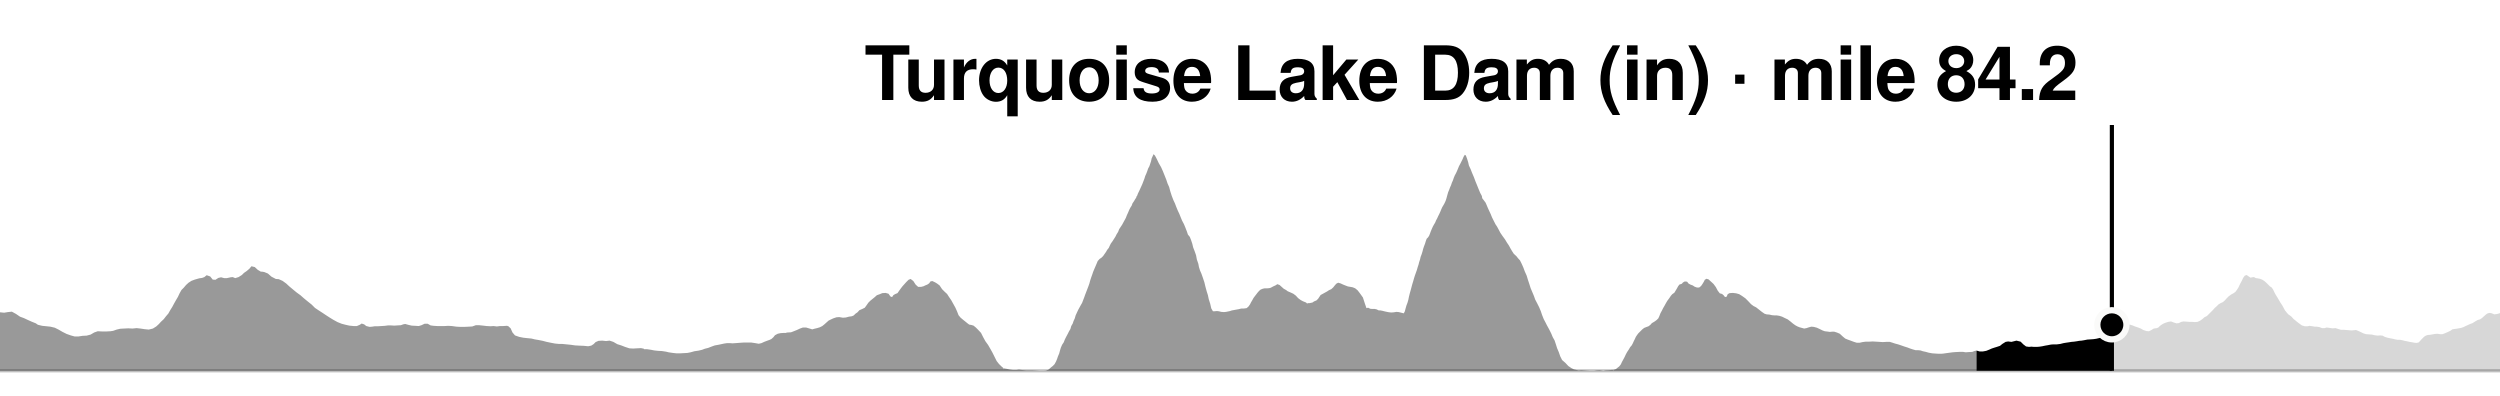
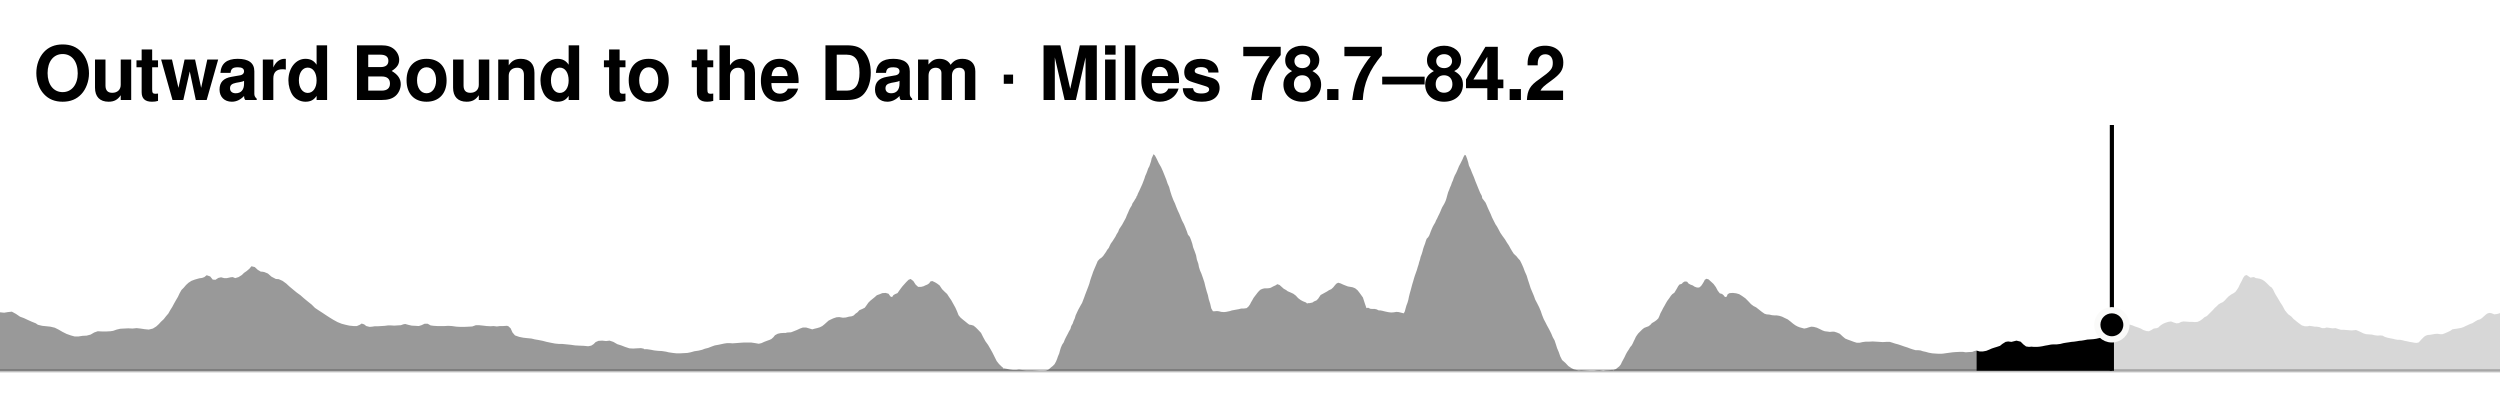
- <svg xmlns="http://www.w3.org/2000/svg" viewBox="0 0 1200 190" role="img" aria-label="Race progress at Turquoise Lake Dam (in), mile 84.2 of 99.9">
-   <path d="M 1013.7 178.0 L 1013.7 155.9 L 1013.8 155.9 L 1014.6 155.6 L 1015.5 155.5 L 1016.5 155.5 L 1017.5 155.7 L 1018.7 156.1 L 1019.8 156.3 L 1020.9 155.9 L 1022.3 155.8 L 1023.6 156.2 L 1024.8 156.7 L 1026.3 157.2 L 1027.6 157.7 L 1028.8 158.4 L 1030.3 158.9 L 1031.5 159.0 L 1032.7 158.4 L 1033.8 157.7 L 1035.3 157.5 L 1036.0 157.2 L 1036.7 156.5 L 1037.5 155.9 L 1038.5 155.3 L 1039.5 154.9 L 1040.7 154.5 L 1042.1 154.3 L 1043.4 154.8 L 1044.7 155.2 L 1045.8 155.1 L 1047.0 154.5 L 1048.1 154.3 L 1049.7 154.4 L 1050.9 154.5 L 1052.3 154.5 L 1053.5 154.6 L 1054.8 154.5 L 1055.7 154.1 L 1056.4 153.7 L 1057.2 153.1 L 1058.1 152.3 L 1059.3 151.7 L 1060.2 150.8 L 1061.2 149.8 L 1062.2 148.8 L 1063.1 147.8 L 1064.0 147.0 L 1064.9 146.1 L 1065.9 145.5 L 1067.0 145.0 L 1067.9 144.2 L 1068.8 143.2 L 1069.8 142.2 L 1070.9 141.4 L 1072.0 140.8 L 1073.0 140.1 L 1073.8 139.0 L 1074.5 137.9 L 1075.0 136.8 L 1075.5 135.8 L 1076.1 134.7 L 1076.7 133.4 L 1077.5 132.3 L 1078.4 132.0 L 1079.1 132.5 L 1080.3 133.3 L 1081.0 133.1 L 1081.9 133.0 L 1082.8 133.5 L 1083.6 133.6 L 1084.7 133.8 L 1085.8 134.2 L 1086.9 134.9 L 1087.8 135.7 L 1088.7 136.6 L 1089.5 137.4 L 1090.4 138.0 L 1091.1 139.0 L 1091.7 140.3 L 1092.4 141.6 L 1093.1 142.7 L 1093.7 143.7 L 1094.5 145.1 L 1095.5 146.6 L 1096.2 147.9 L 1096.8 149.0 L 1097.6 150.0 L 1098.4 150.9 L 1099.8 151.9 L 1100.9 153.1 L 1101.9 153.9 L 1102.6 154.5 L 1103.8 155.4 L 1104.9 156.2 L 1106.3 156.6 L 1107.7 156.6 L 1108.5 156.4 L 1109.9 156.6 L 1111.1 156.8 L 1112.0 156.8 L 1113.3 157.0 L 1114.6 157.5 L 1115.8 157.5 L 1116.8 157.2 L 1118.2 157.4 L 1119.6 157.6 L 1121.1 157.5 L 1122.3 157.9 L 1123.6 158.3 L 1125.0 158.3 L 1126.2 158.4 L 1127.4 158.5 L 1128.7 158.6 L 1130.0 158.5 L 1130.9 158.4 L 1132.1 158.9 L 1133.4 159.5 L 1134.4 160.0 L 1135.7 160.4 L 1137.0 160.5 L 1138.5 160.6 L 1139.7 160.9 L 1141.3 161.1 L 1142.4 161.0 L 1143.6 161.1 L 1144.7 161.7 L 1146.0 162.1 L 1147.4 162.4 L 1148.5 162.6 L 1149.7 162.9 L 1150.8 163.1 L 1152.0 163.1 L 1153.1 163.3 L 1154.2 163.6 L 1155.3 163.8 L 1156.6 164.1 L 1157.9 164.3 L 1158.8 164.5 L 1159.9 164.6 L 1160.9 164.4 L 1161.5 163.8 L 1162.2 163.0 L 1162.9 162.3 L 1163.6 161.6 L 1164.4 161.1 L 1165.3 160.8 L 1166.5 160.7 L 1167.6 160.5 L 1168.7 160.3 L 1169.9 160.2 L 1171.3 160.4 L 1172.4 160.4 L 1173.5 160.0 L 1174.4 159.6 L 1175.3 159.2 L 1176.3 158.7 L 1177.1 158.1 L 1178.2 157.9 L 1179.1 157.8 L 1180.2 157.6 L 1181.3 157.4 L 1182.5 157.0 L 1183.5 156.5 L 1184.6 156.0 L 1185.7 155.5 L 1186.8 155.1 L 1187.6 154.6 L 1188.4 154.1 L 1189.3 153.6 L 1190.4 153.3 L 1191.3 152.7 L 1192.3 151.8 L 1193.2 151.0 L 1193.9 150.5 L 1194.8 150.2 L 1195.8 150.3 L 1197.3 150.9 L 1198.7 150.7 L 1200.0 150.3 L 1200.0 178.0 Z" fill="rgba(0,0,0,0.16)" />
+ <svg xmlns="http://www.w3.org/2000/svg" viewBox="0 0 1200 190" role="img" aria-label="Leadville 100 elevation profile: Outward Bound to the Dam, miles 78.7 to 84.2 of 99.9">
  <path d="M 0.0 178.0 L 0.0 149.9 L 2.0 150.1 L 3.8 149.8 L 5.7 149.6 L 7.7 150.7 L 9.6 152.0 L 11.5 152.7 L 13.2 153.5 L 15.2 154.4 L 17.2 155.2 L 18.2 155.9 L 20.3 156.4 L 22.3 156.6 L 24.2 156.8 L 26.3 157.3 L 28.1 158.2 L 30.0 159.3 L 32.0 160.3 L 34.0 161.0 L 35.8 161.5 L 37.7 161.5 L 39.6 161.2 L 41.6 161.1 L 43.5 160.6 L 45.2 159.6 L 46.9 159.0 L 49.0 159.1 L 51.1 159.1 L 53.0 159.0 L 54.3 158.8 L 56.0 158.2 L 57.7 157.8 L 59.5 157.7 L 61.6 157.6 L 63.6 157.7 L 65.6 157.5 L 67.4 157.7 L 69.4 158.0 L 71.4 158.2 L 73.4 157.7 L 75.0 156.7 L 76.2 155.6 L 77.3 154.4 L 78.6 153.2 L 79.6 151.9 L 80.8 150.5 L 81.7 148.9 L 82.7 147.3 L 83.5 145.8 L 84.4 144.2 L 85.4 142.5 L 86.2 140.8 L 87.1 139.2 L 88.2 138.1 L 89.3 136.8 L 90.5 135.7 L 91.9 134.8 L 93.5 134.2 L 95.6 133.6 L 97.0 133.4 L 98.1 133.0 L 99.2 132.1 L 100.9 132.7 L 102.1 134.2 L 103.4 134.3 L 104.8 133.4 L 106.1 133.1 L 107.6 133.5 L 108.9 133.5 L 110.7 133.1 L 111.7 133.0 L 112.9 133.5 L 114.5 133.0 L 116.1 132.0 L 117.1 131.0 L 118.4 130.1 L 119.7 129.0 L 120.7 127.8 L 122.3 128.2 L 123.7 129.5 L 125.2 130.4 L 125.8 130.4 L 126.4 130.5 L 126.9 130.6 L 128.6 131.3 L 130.3 132.8 L 132.4 133.9 L 133.8 134.0 L 135.6 134.8 L 137.4 136.1 L 138.9 137.5 L 140.7 139.0 L 142.4 140.4 L 144.2 141.7 L 145.9 143.2 L 147.6 144.6 L 149.6 146.2 L 151.2 147.8 L 153.0 149.0 L 154.7 150.1 L 156.5 151.3 L 158.2 152.4 L 160.0 153.5 L 162.0 154.6 L 164.0 155.4 L 165.9 155.9 L 167.7 156.3 L 169.7 156.5 L 171.3 156.5 L 172.7 155.9 L 173.6 155.3 L 174.8 155.7 L 175.8 156.5 L 177.4 156.9 L 178.6 156.8 L 179.9 156.6 L 181.5 156.6 L 183.1 156.5 L 184.7 156.4 L 186.2 156.2 L 187.7 156.2 L 189.2 156.3 L 190.7 156.2 L 192.4 156.1 L 193.5 155.7 L 194.5 155.5 L 195.9 155.9 L 197.6 156.3 L 199.5 156.4 L 201.0 156.5 L 202.3 156.1 L 203.8 155.4 L 205.3 155.4 L 206.7 156.2 L 208.2 156.4 L 209.9 156.5 L 211.6 156.5 L 213.4 156.5 L 215.2 156.4 L 216.9 156.5 L 219.1 156.8 L 220.9 156.9 L 222.9 156.9 L 225.0 156.8 L 226.7 156.7 L 228.4 156.1 L 230.0 156.1 L 231.9 156.3 L 233.6 156.5 L 235.5 156.6 L 236.9 156.5 L 238.5 156.7 L 240.0 156.5 L 241.6 156.5 L 243.1 156.4 L 243.5 156.4 L 243.6 156.5 L 243.9 156.5 L 245.1 157.6 L 246.0 159.6 L 247.2 161.0 L 249.2 161.7 L 251.2 162.1 L 253.0 162.3 L 255.1 162.5 L 256.7 162.9 L 258.5 163.2 L 260.5 163.6 L 262.4 164.1 L 264.3 164.5 L 266.4 164.9 L 268.4 165.1 L 270.0 165.1 L 272.0 165.3 L 274.0 165.5 L 276.1 165.8 L 278.0 165.9 L 280.3 166.0 L 282.3 166.2 L 283.8 165.9 L 284.9 165.2 L 285.9 164.2 L 287.3 163.6 L 289.1 163.5 L 290.9 163.7 L 292.6 163.5 L 294.4 164.1 L 296.3 165.2 L 298.2 165.8 L 300.0 166.5 L 302.1 167.2 L 303.9 167.3 L 305.7 167.2 L 307.6 167.1 L 307.7 167.1 L 309.1 167.4 L 309.1 167.6 L 310.5 167.6 L 312.5 167.9 L 314.0 168.2 L 315.8 168.4 L 317.7 168.5 L 319.7 168.8 L 320.9 169.1 L 322.9 169.4 L 324.7 169.6 L 326.5 169.6 L 328.3 169.5 L 330.0 169.4 L 331.5 169.1 L 333.3 168.6 L 335.3 168.3 L 337.0 167.9 L 338.3 167.4 L 339.9 167.0 L 341.7 166.3 L 343.1 165.8 L 344.8 165.5 L 346.2 165.2 L 347.6 164.9 L 349.0 164.7 L 349.8 164.7 L 350.3 164.7 L 351.6 164.8 L 353.1 164.7 L 354.4 164.6 L 355.7 164.5 L 357.3 164.4 L 358.6 164.4 L 360.5 164.4 L 362.5 164.7 L 364.2 165.0 L 365.5 164.7 L 366.8 164.1 L 368.1 163.6 L 369.5 163.1 L 370.3 162.7 L 371.2 161.9 L 372.0 160.9 L 373.3 160.2 L 374.7 159.9 L 376.3 159.8 L 377.3 159.8 L 377.5 159.7 L 377.6 159.6 L 377.9 159.6 L 378.0 159.6 L 379.7 159.5 L 381.0 159.0 L 382.5 158.4 L 384.0 157.7 L 385.4 157.2 L 386.9 157.2 L 388.6 157.7 L 389.9 158.1 L 390.9 157.8 L 392.2 157.5 L 393.5 157.1 L 394.7 156.5 L 395.7 155.7 L 396.7 154.8 L 397.7 153.9 L 398.9 153.3 L 400.0 152.8 L 401.5 152.3 L 402.8 152.2 L 404.6 152.5 L 406.0 152.4 L 407.5 152.0 L 408.9 151.8 L 409.8 151.4 L 410.6 150.6 L 411.6 149.9 L 412.5 148.9 L 413.9 148.3 L 415.1 147.7 L 415.9 146.6 L 416.8 145.3 L 417.8 144.3 L 418.8 143.5 L 419.9 142.6 L 420.9 141.7 L 422.3 141.2 L 423.5 140.7 L 425.1 140.6 L 426.5 141.0 L 427.4 142.3 L 428.2 142.6 L 428.8 141.7 L 429.6 141.2 L 430.8 140.7 L 431.7 139.4 L 432.5 138.3 L 433.2 137.4 L 434.1 136.4 L 435.0 135.4 L 436.1 134.3 L 437.1 133.9 L 438.4 134.9 L 439.5 136.6 L 440.7 137.7 L 442.1 137.7 L 443.3 137.4 L 444.1 137.0 L 445.1 136.6 L 446.0 136.0 L 446.6 135.1 L 447.5 134.9 L 448.8 135.5 L 449.8 136.1 L 451.0 137.0 L 452.2 138.8 L 453.5 140.1 L 454.6 141.1 L 455.5 142.5 L 456.6 144.1 L 457.6 145.9 L 458.6 147.7 L 459.4 149.5 L 460.1 151.3 L 461.1 152.5 L 462.3 153.5 L 463.3 154.3 L 464.4 155.2 L 465.2 155.8 L 466.3 156.0 L 467.3 156.3 L 468.4 157.2 L 469.5 158.3 L 470.9 159.8 L 471.9 161.8 L 473.0 163.8 L 474.3 165.6 L 475.4 167.5 L 476.4 169.3 L 477.4 171.3 L 478.4 173.3 L 479.5 174.7 L 480.5 175.7 L 481.3 176.4 L 481.4 176.4 L 481.7 176.9 L 481.7 177.3 L 481.8 177.2 L 481.8 177.0 L 481.8 176.8 L 481.8 176.8 L 481.8 176.8 L 483.5 177.1 L 484.8 177.4 L 486.2 177.6 L 487.9 177.6 L 489.1 177.4 L 490.6 177.6 L 492.7 177.8 L 494.3 177.8 L 495.8 177.8 L 497.5 177.9 L 499.2 178.0 L 500.8 178.0 L 502.1 177.9 L 503.3 177.4 L 504.3 176.5 L 505.3 175.7 L 506.2 174.8 L 506.9 173.5 L 507.4 172.3 L 507.8 171.1 L 508.4 169.7 L 508.8 168.2 L 509.2 166.9 L 509.8 165.5 L 510.6 164.3 L 511.1 163.0 L 511.8 161.6 L 512.5 160.3 L 513.1 159.1 L 513.8 157.9 L 514.2 156.5 L 514.9 155.3 L 515.3 154.1 L 515.9 152.8 L 516.3 151.4 L 516.9 150.1 L 517.5 148.8 L 518.1 147.7 L 518.7 146.6 L 519.4 145.4 L 519.9 144.1 L 520.4 142.8 L 520.9 141.4 L 521.4 140.1 L 521.9 138.8 L 522.4 137.5 L 522.9 136.1 L 523.3 134.6 L 523.8 133.1 L 524.3 131.7 L 524.7 130.5 L 525.2 129.3 L 525.8 127.9 L 526.4 126.5 L 526.9 125.3 L 527.8 124.3 L 528.7 123.7 L 529.5 122.9 L 530.2 121.9 L 530.9 120.9 L 531.4 120.0 L 532.2 119.0 L 532.7 117.9 L 533.2 116.9 L 534.0 115.8 L 534.7 114.7 L 535.4 113.6 L 536.0 112.4 L 536.7 111.3 L 537.2 110.0 L 538.0 108.8 L 538.6 107.9 L 539.2 106.8 L 539.8 105.7 L 540.4 104.6 L 540.9 103.3 L 541.5 102.0 L 542.0 100.8 L 542.5 99.8 L 543.2 98.7 L 543.6 97.6 L 544.3 96.6 L 545.0 95.4 L 545.4 94.9 L 545.4 94.6 L 545.4 94.5 L 545.8 94.0 L 546.2 92.9 L 546.8 91.7 L 547.3 90.6 L 547.8 89.5 L 548.3 88.4 L 548.8 87.1 L 549.3 85.8 L 549.7 84.5 L 550.2 83.4 L 550.7 82.1 L 551.1 80.9 L 551.7 79.8 L 552.1 78.6 L 552.5 77.4 L 552.8 76.0 L 553.4 74.7 L 553.7 74.0 L 554.4 74.7 L 555.3 76.4 L 556.2 78.3 L 557.3 80.2 L 558.2 82.2 L 559.0 84.2 L 559.8 86.2 L 560.4 88.0 L 561.2 89.8 L 561.7 91.7 L 562.4 93.9 L 563.2 96.0 L 564.0 97.7 L 564.6 99.3 L 565.3 101.0 L 566.1 102.7 L 566.7 104.2 L 567.4 105.9 L 568.3 107.6 L 569.0 109.3 L 569.7 111.1 L 570.2 112.6 L 571.1 113.7 L 571.7 115.2 L 572.3 117.0 L 572.7 118.7 L 573.4 120.5 L 574.1 122.5 L 574.5 124.6 L 575.2 126.6 L 575.5 128.2 L 576.0 129.8 L 576.7 131.4 L 577.4 133.4 L 578.1 135.5 L 578.6 137.6 L 579.2 139.8 L 579.8 141.7 L 580.2 143.6 L 580.9 145.8 L 581.4 148.0 L 582.2 149.4 L 583.1 149.4 L 584.1 149.3 L 585.0 149.4 L 586.2 149.7 L 587.5 149.8 L 588.5 149.7 L 589.5 149.5 L 590.4 149.3 L 591.3 149.0 L 592.4 148.8 L 593.5 148.6 L 594.6 148.4 L 595.8 148.1 L 597.0 148.1 L 598.4 147.9 L 599.3 147.1 L 600.0 146.1 L 600.5 145.1 L 601.1 144.1 L 601.7 143.0 L 602.3 142.2 L 603.0 141.3 L 603.6 140.5 L 604.4 139.6 L 605.1 139.0 L 606.1 138.6 L 607.0 138.4 L 608.3 138.4 L 609.3 138.3 L 610.0 138.1 L 611.1 137.5 L 612.4 136.9 L 613.1 136.4 L 614.2 136.8 L 615.2 137.7 L 616.2 138.6 L 617.3 139.2 L 618.1 139.8 L 619.5 140.4 L 620.8 141.0 L 622.0 141.9 L 623.1 143.1 L 624.3 144.0 L 625.4 144.6 L 626.9 145.2 L 627.4 145.7 L 627.5 146.0 L 627.5 146.0 L 627.5 145.8 L 627.5 145.7 L 627.5 145.6 L 627.7 145.5 L 627.8 145.5 L 628.0 145.5 L 628.0 145.5 L 628.6 145.5 L 630.0 145.2 L 630.7 144.7 L 631.9 144.2 L 632.7 143.4 L 633.3 142.5 L 633.9 141.6 L 635.0 141.0 L 635.9 140.5 L 637.0 139.9 L 637.9 139.3 L 639.0 138.8 L 639.9 138.0 L 640.7 137.0 L 641.4 136.2 L 642.3 135.7 L 643.4 136.0 L 644.7 136.6 L 645.7 137.0 L 647.0 137.5 L 648.2 137.7 L 649.3 137.9 L 650.5 138.4 L 651.6 139.3 L 652.4 140.3 L 653.2 141.4 L 654.2 142.8 L 655.1 145.6 L 655.9 147.9 L 656.7 147.7 L 657.7 148.2 L 658.7 148.3 L 659.9 148.3 L 660.8 148.5 L 661.8 149.0 L 662.6 149.0 L 663.6 149.2 L 664.8 149.5 L 665.7 149.7 L 666.8 149.9 L 667.9 150.0 L 669.1 149.9 L 670.3 149.7 L 671.4 149.8 L 672.6 150.1 L 673.8 150.4 L 674.3 149.5 L 674.7 148.0 L 675.1 146.6 L 675.6 145.3 L 676.0 143.9 L 676.3 142.4 L 676.7 140.8 L 677.1 139.4 L 677.5 137.9 L 677.9 136.4 L 678.3 135.1 L 678.7 133.7 L 679.1 132.4 L 679.6 131.0 L 680.1 129.6 L 680.5 128.2 L 680.9 127.0 L 681.2 125.8 L 681.6 124.6 L 681.9 123.3 L 682.4 122.0 L 682.8 120.7 L 683.1 119.5 L 683.5 118.3 L 684.0 117.0 L 684.4 115.7 L 684.8 114.6 L 685.5 113.9 L 686.0 113.1 L 686.4 112.1 L 686.8 111.0 L 687.3 109.8 L 687.8 108.7 L 688.3 107.8 L 688.9 106.8 L 689.3 105.8 L 689.8 104.9 L 690.3 103.8 L 690.9 102.6 L 691.4 101.5 L 691.8 100.5 L 692.3 99.4 L 692.9 98.4 L 693.4 97.5 L 693.9 96.4 L 694.3 95.2 L 694.7 93.7 L 695.1 92.3 L 695.6 91.1 L 696.0 90.0 L 696.5 88.9 L 696.9 87.7 L 697.4 86.6 L 697.8 85.4 L 698.3 84.2 L 698.9 83.1 L 699.4 82.0 L 699.9 80.8 L 700.3 79.8 L 701.0 78.5 L 701.5 77.5 L 702.0 76.5 L 702.5 75.3 L 703.1 74.3 L 703.6 74.6 L 704.2 76.2 L 704.7 77.8 L 705.1 79.5 L 705.9 81.2 L 706.6 83.0 L 707.5 85.1 L 708.2 87.0 L 708.9 88.7 L 709.7 90.7 L 710.5 92.6 L 711.3 94.1 L 711.4 94.8 L 711.4 94.8 L 711.5 95.2 L 712.2 96.1 L 713.1 97.3 L 713.7 98.7 L 714.2 99.9 L 714.8 101.2 L 715.5 102.7 L 716.2 104.4 L 717.1 106.2 L 717.8 107.6 L 718.6 108.8 L 719.3 110.1 L 720.2 111.8 L 721.3 113.4 L 722.4 114.9 L 723.3 116.4 L 724.3 117.9 L 725.0 119.2 L 725.7 120.4 L 726.6 121.8 L 727.9 123.0 L 728.6 123.9 L 729.6 125.0 L 730.4 126.6 L 731.2 128.4 L 731.9 130.3 L 732.8 132.3 L 733.4 134.3 L 734.1 136.4 L 734.7 138.3 L 735.5 140.2 L 736.3 142.1 L 736.9 143.8 L 737.8 145.5 L 738.8 147.5 L 739.6 149.4 L 740.2 151.2 L 741.0 153.2 L 741.8 154.7 L 742.5 156.1 L 743.6 158.1 L 744.6 160.1 L 745.3 161.8 L 746.2 163.4 L 746.8 165.2 L 747.4 167.1 L 748.2 169.0 L 748.9 171.0 L 749.8 172.8 L 751.4 174.2 L 752.8 175.7 L 754.3 176.7 L 755.5 177.3 L 756.8 177.6 L 757.7 177.8 L 759.1 177.7 L 760.4 177.8 L 761.8 177.9 L 763.4 178.0 L 765.1 178.0 L 766.4 177.8 L 767.8 177.7 L 769.6 178.0 L 770.6 177.8 L 772.4 177.7 L 774.0 177.5 L 774.3 177.7 L 774.4 178.0 L 774.4 177.9 L 774.5 177.9 L 774.5 177.8 L 774.5 177.7 L 774.5 177.6 L 774.5 177.5 L 774.5 177.4 L 774.5 177.4 L 774.7 177.4 L 774.9 177.4 L 775.0 177.4 L 775.7 177.1 L 776.3 176.6 L 777.2 175.9 L 778.0 174.9 L 778.5 173.8 L 779.1 172.7 L 779.8 171.4 L 780.4 170.1 L 781.0 169.0 L 781.8 167.8 L 782.5 166.6 L 783.2 165.8 L 783.7 164.9 L 784.2 163.8 L 784.7 162.8 L 785.2 161.7 L 785.8 160.8 L 786.4 160.0 L 787.4 159.0 L 788.3 158.1 L 789.2 157.4 L 790.2 157.0 L 791.3 156.6 L 792.2 155.9 L 792.9 155.1 L 793.6 154.7 L 794.4 154.2 L 795.2 153.6 L 796.0 152.8 L 796.5 151.7 L 797.0 150.4 L 797.7 149.1 L 798.3 147.9 L 799.0 146.7 L 799.6 145.6 L 800.3 144.4 L 801.2 143.2 L 802.0 142.0 L 802.7 141.2 L 803.7 140.5 L 804.3 139.5 L 804.9 138.5 L 805.5 137.4 L 806.1 136.6 L 807.3 136.2 L 807.8 135.6 L 808.7 135.1 L 809.8 135.2 L 810.5 136.1 L 811.4 136.6 L 812.5 137.0 L 813.4 137.6 L 814.5 138.0 L 815.6 138.0 L 816.5 137.3 L 817.2 136.3 L 817.8 135.3 L 818.3 134.3 L 819.1 133.8 L 820.1 134.1 L 821.3 135.2 L 822.5 136.3 L 823.6 137.8 L 824.5 139.5 L 825.5 140.8 L 826.6 141.1 L 827.4 141.8 L 828.0 142.6 L 828.8 142.4 L 829.3 141.2 L 830.2 140.7 L 831.8 140.6 L 833.4 140.8 L 834.8 141.2 L 836.1 142.0 L 837.8 143.2 L 839.1 144.5 L 840.5 146.0 L 841.7 146.9 L 842.9 147.5 L 844.3 148.6 L 845.7 149.7 L 847.0 150.6 L 848.0 150.9 L 849.3 151.0 L 850.6 151.3 L 851.9 151.4 L 852.9 151.4 L 854.1 151.6 L 855.4 152.0 L 856.6 152.6 L 858.1 153.3 L 859.4 154.3 L 860.6 155.3 L 861.7 156.1 L 862.8 156.7 L 863.8 157.1 L 864.9 157.4 L 866.0 157.7 L 867.1 157.5 L 868.3 157.1 L 869.4 156.8 L 870.6 156.9 L 872.1 157.3 L 873.6 158.0 L 874.8 158.6 L 875.9 159.0 L 877.6 159.2 L 878.1 159.3 L 878.1 159.3 L 878.5 159.3 L 879.4 159.2 L 880.4 159.2 L 881.7 159.6 L 883.1 160.2 L 884.5 161.5 L 885.7 162.5 L 886.9 163.0 L 888.3 163.5 L 889.9 164.1 L 891.2 164.5 L 892.7 164.5 L 894.0 164.2 L 895.5 164.0 L 897.1 164.0 L 898.9 163.9 L 900.6 164.0 L 902.2 164.1 L 903.7 164.2 L 905.5 164.1 L 905.7 164.1 L 907.1 164.1 L 908.4 164.5 L 909.6 164.9 L 911.1 165.3 L 912.6 165.8 L 914.0 166.3 L 915.6 166.8 L 916.9 167.3 L 918.1 167.7 L 919.5 168.1 L 920.7 168.1 L 921.8 168.2 L 923.0 168.6 L 924.4 168.9 L 925.8 169.3 L 927.5 169.6 L 928.9 169.7 L 930.5 169.8 L 931.9 169.8 L 932.9 169.7 L 934.3 169.5 L 935.8 169.3 L 937.3 169.1 L 938.6 169.0 L 940.6 168.9 L 942.3 168.9 L 943.5 169.1 L 944.9 169.0 L 946.7 168.9 L 947.2 168.7 L 948.0 168.4 L 948.7 168.3 L 948.7 178.0 Z" fill="rgba(0,0,0,0.40)" />
  <path d="M 948.7 178.0 L 948.7 168.3 L 949.2 168.4 L 950.2 168.7 L 951.8 168.7 L 953.4 168.4 L 954.9 167.8 L 956.0 167.3 L 957.2 166.9 L 958.5 166.5 L 960.0 166.0 L 961.1 165.1 L 962.7 164.1 L 963.9 163.9 L 965.5 164.1 L 966.7 163.8 L 967.9 163.5 L 969.9 164.0 L 971.2 165.3 L 972.5 166.3 L 973.9 166.5 L 975.1 166.4 L 976.2 166.5 L 977.8 166.5 L 979.0 166.4 L 980.3 166.2 L 981.7 165.9 L 982.9 165.7 L 984.4 165.4 L 985.6 165.3 L 987.3 165.3 L 988.9 165.1 L 990.5 164.7 L 991.7 164.5 L 993.1 164.3 L 994.3 164.1 L 995.5 164.0 L 996.9 163.8 L 998.0 163.6 L 999.2 163.5 L 1000.4 163.3 L 1001.9 163.0 L 1003.4 162.9 L 1004.8 162.8 L 1006.2 162.6 L 1007.5 162.3 L 1008.7 162.0 L 1009.5 161.6 L 1010.1 160.5 L 1010.7 159.4 L 1011.0 158.3 L 1011.4 157.3 L 1012.1 157.0 L 1012.6 156.9 L 1012.7 156.7 L 1013.0 156.4 L 1013.7 155.9 L 1013.7 178.0 Z" fill="#000000" />
+   <path d="M 1013.7 178.0 L 1013.7 155.9 L 1013.8 155.9 L 1014.6 155.6 L 1015.5 155.5 L 1016.5 155.5 L 1017.5 155.7 L 1018.7 156.1 L 1019.8 156.3 L 1020.9 155.9 L 1022.3 155.8 L 1023.6 156.2 L 1024.8 156.7 L 1026.3 157.2 L 1027.6 157.7 L 1028.8 158.4 L 1030.3 158.9 L 1031.5 159.0 L 1032.7 158.4 L 1033.8 157.7 L 1035.3 157.5 L 1036.0 157.2 L 1036.7 156.5 L 1037.5 155.9 L 1038.5 155.3 L 1039.5 154.9 L 1040.7 154.5 L 1042.1 154.3 L 1043.4 154.8 L 1044.7 155.2 L 1045.8 155.1 L 1047.0 154.5 L 1048.1 154.3 L 1049.7 154.4 L 1050.9 154.5 L 1052.3 154.5 L 1053.5 154.6 L 1054.8 154.5 L 1055.7 154.1 L 1056.4 153.7 L 1057.2 153.1 L 1058.1 152.3 L 1059.3 151.7 L 1060.2 150.8 L 1061.2 149.8 L 1062.2 148.8 L 1063.1 147.8 L 1064.0 147.0 L 1064.9 146.1 L 1065.9 145.5 L 1067.0 145.0 L 1067.9 144.2 L 1068.8 143.2 L 1069.8 142.2 L 1070.9 141.4 L 1072.0 140.8 L 1073.0 140.1 L 1073.8 139.0 L 1074.5 137.9 L 1075.0 136.8 L 1075.5 135.8 L 1076.1 134.7 L 1076.7 133.4 L 1077.5 132.3 L 1078.4 132.0 L 1079.1 132.5 L 1080.3 133.3 L 1081.0 133.1 L 1081.9 133.0 L 1082.8 133.5 L 1083.6 133.6 L 1084.7 133.8 L 1085.8 134.2 L 1086.9 134.9 L 1087.8 135.7 L 1088.7 136.6 L 1089.5 137.4 L 1090.4 138.0 L 1091.1 139.0 L 1091.7 140.3 L 1092.4 141.6 L 1093.1 142.7 L 1093.7 143.7 L 1094.5 145.1 L 1095.5 146.6 L 1096.2 147.9 L 1096.8 149.0 L 1097.6 150.0 L 1098.4 150.9 L 1099.8 151.9 L 1100.9 153.1 L 1101.9 153.9 L 1102.6 154.5 L 1103.8 155.4 L 1104.9 156.2 L 1106.3 156.6 L 1107.7 156.6 L 1108.5 156.4 L 1109.9 156.6 L 1111.1 156.8 L 1112.0 156.8 L 1113.3 157.0 L 1114.6 157.5 L 1115.8 157.5 L 1116.8 157.2 L 1118.2 157.4 L 1119.6 157.6 L 1121.1 157.5 L 1122.3 157.9 L 1123.6 158.3 L 1125.0 158.3 L 1126.2 158.4 L 1127.4 158.5 L 1128.7 158.6 L 1130.0 158.5 L 1130.9 158.4 L 1132.1 158.9 L 1133.4 159.5 L 1134.4 160.0 L 1135.7 160.4 L 1137.0 160.5 L 1138.5 160.6 L 1139.7 160.9 L 1141.3 161.1 L 1142.4 161.0 L 1143.6 161.1 L 1144.7 161.7 L 1146.0 162.1 L 1147.4 162.4 L 1148.5 162.6 L 1149.7 162.9 L 1150.8 163.1 L 1152.0 163.1 L 1153.1 163.3 L 1154.2 163.6 L 1155.3 163.8 L 1156.6 164.1 L 1157.9 164.3 L 1158.8 164.5 L 1159.9 164.6 L 1160.9 164.4 L 1161.5 163.8 L 1162.2 163.0 L 1162.9 162.3 L 1163.6 161.6 L 1164.4 161.1 L 1165.3 160.8 L 1166.5 160.7 L 1167.6 160.5 L 1168.7 160.3 L 1169.9 160.2 L 1171.3 160.4 L 1172.4 160.4 L 1173.5 160.0 L 1174.4 159.6 L 1175.3 159.2 L 1176.3 158.7 L 1177.1 158.1 L 1178.2 157.9 L 1179.1 157.8 L 1180.2 157.6 L 1181.3 157.4 L 1182.5 157.0 L 1183.5 156.5 L 1184.6 156.0 L 1185.7 155.5 L 1186.8 155.1 L 1187.6 154.6 L 1188.4 154.1 L 1189.3 153.6 L 1190.4 153.3 L 1191.3 152.7 L 1192.3 151.8 L 1193.2 151.0 L 1193.9 150.5 L 1194.8 150.2 L 1195.8 150.3 L 1197.3 150.9 L 1198.7 150.7 L 1200.0 150.3 L 1200.0 178.0 Z" fill="rgba(0,0,0,0.16)" />
  <line x1="0" y1="178.0" x2="1200" y2="178.0" stroke="rgba(0,0,0,0.25)" stroke-width="1.5" />
  <line x1="1013.7" y1="60.0" x2="1013.7" y2="178.0" stroke="#000" stroke-width="2" />
  <circle cx="1013.7" cy="155.9" r="7" fill="#000" stroke="#fafaf9" stroke-width="3" />
-   <text x="997.7" y="48.0" text-anchor="end" font-family="system-ui, -apple-system, 'Segoe UI', Helvetica, Arial, sans-serif" letter-spacing="-0.5" font-size="36" font-weight="700" fill="#000">Turquoise Lake Dam (in) · mile 84.2</text>
+   <text x="16.0" y="48.0" text-anchor="start" font-family="system-ui, -apple-system, 'Segoe UI', Helvetica, Arial, sans-serif" letter-spacing="-0.5" font-size="36" font-weight="700" fill="#000">Outward Bound to the Dam · Miles 78.7–84.2</text>
</svg>
